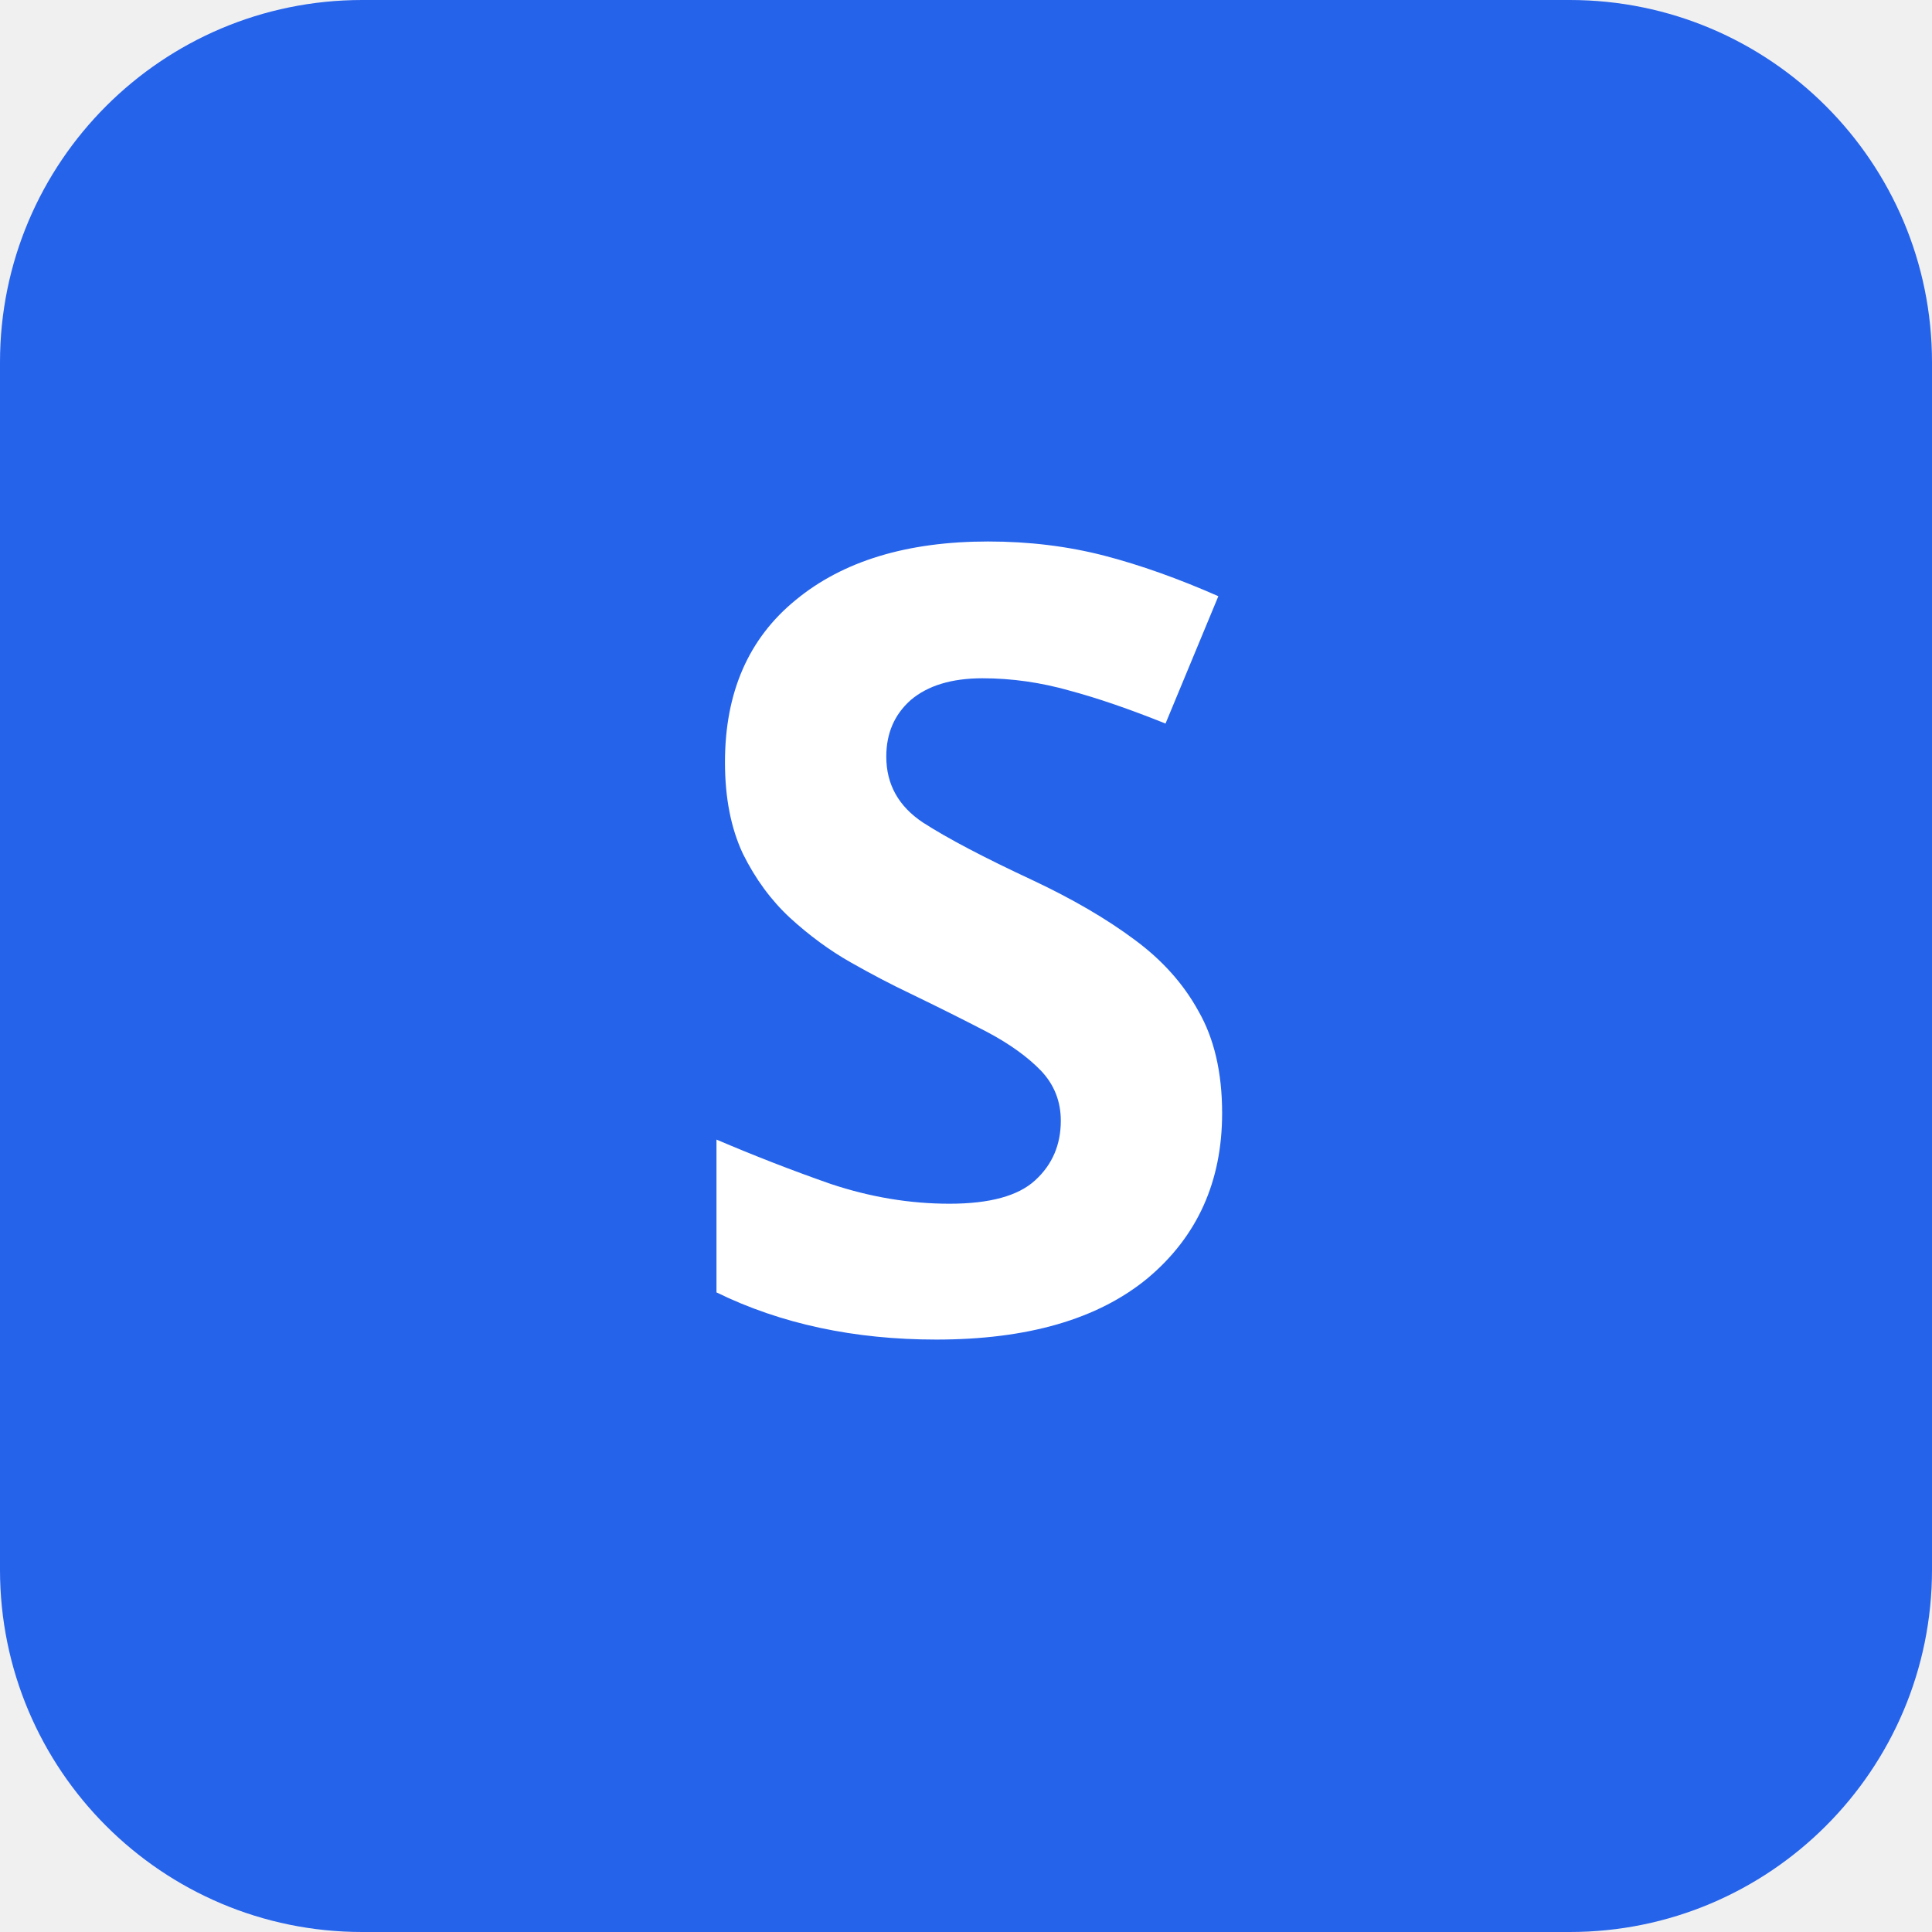
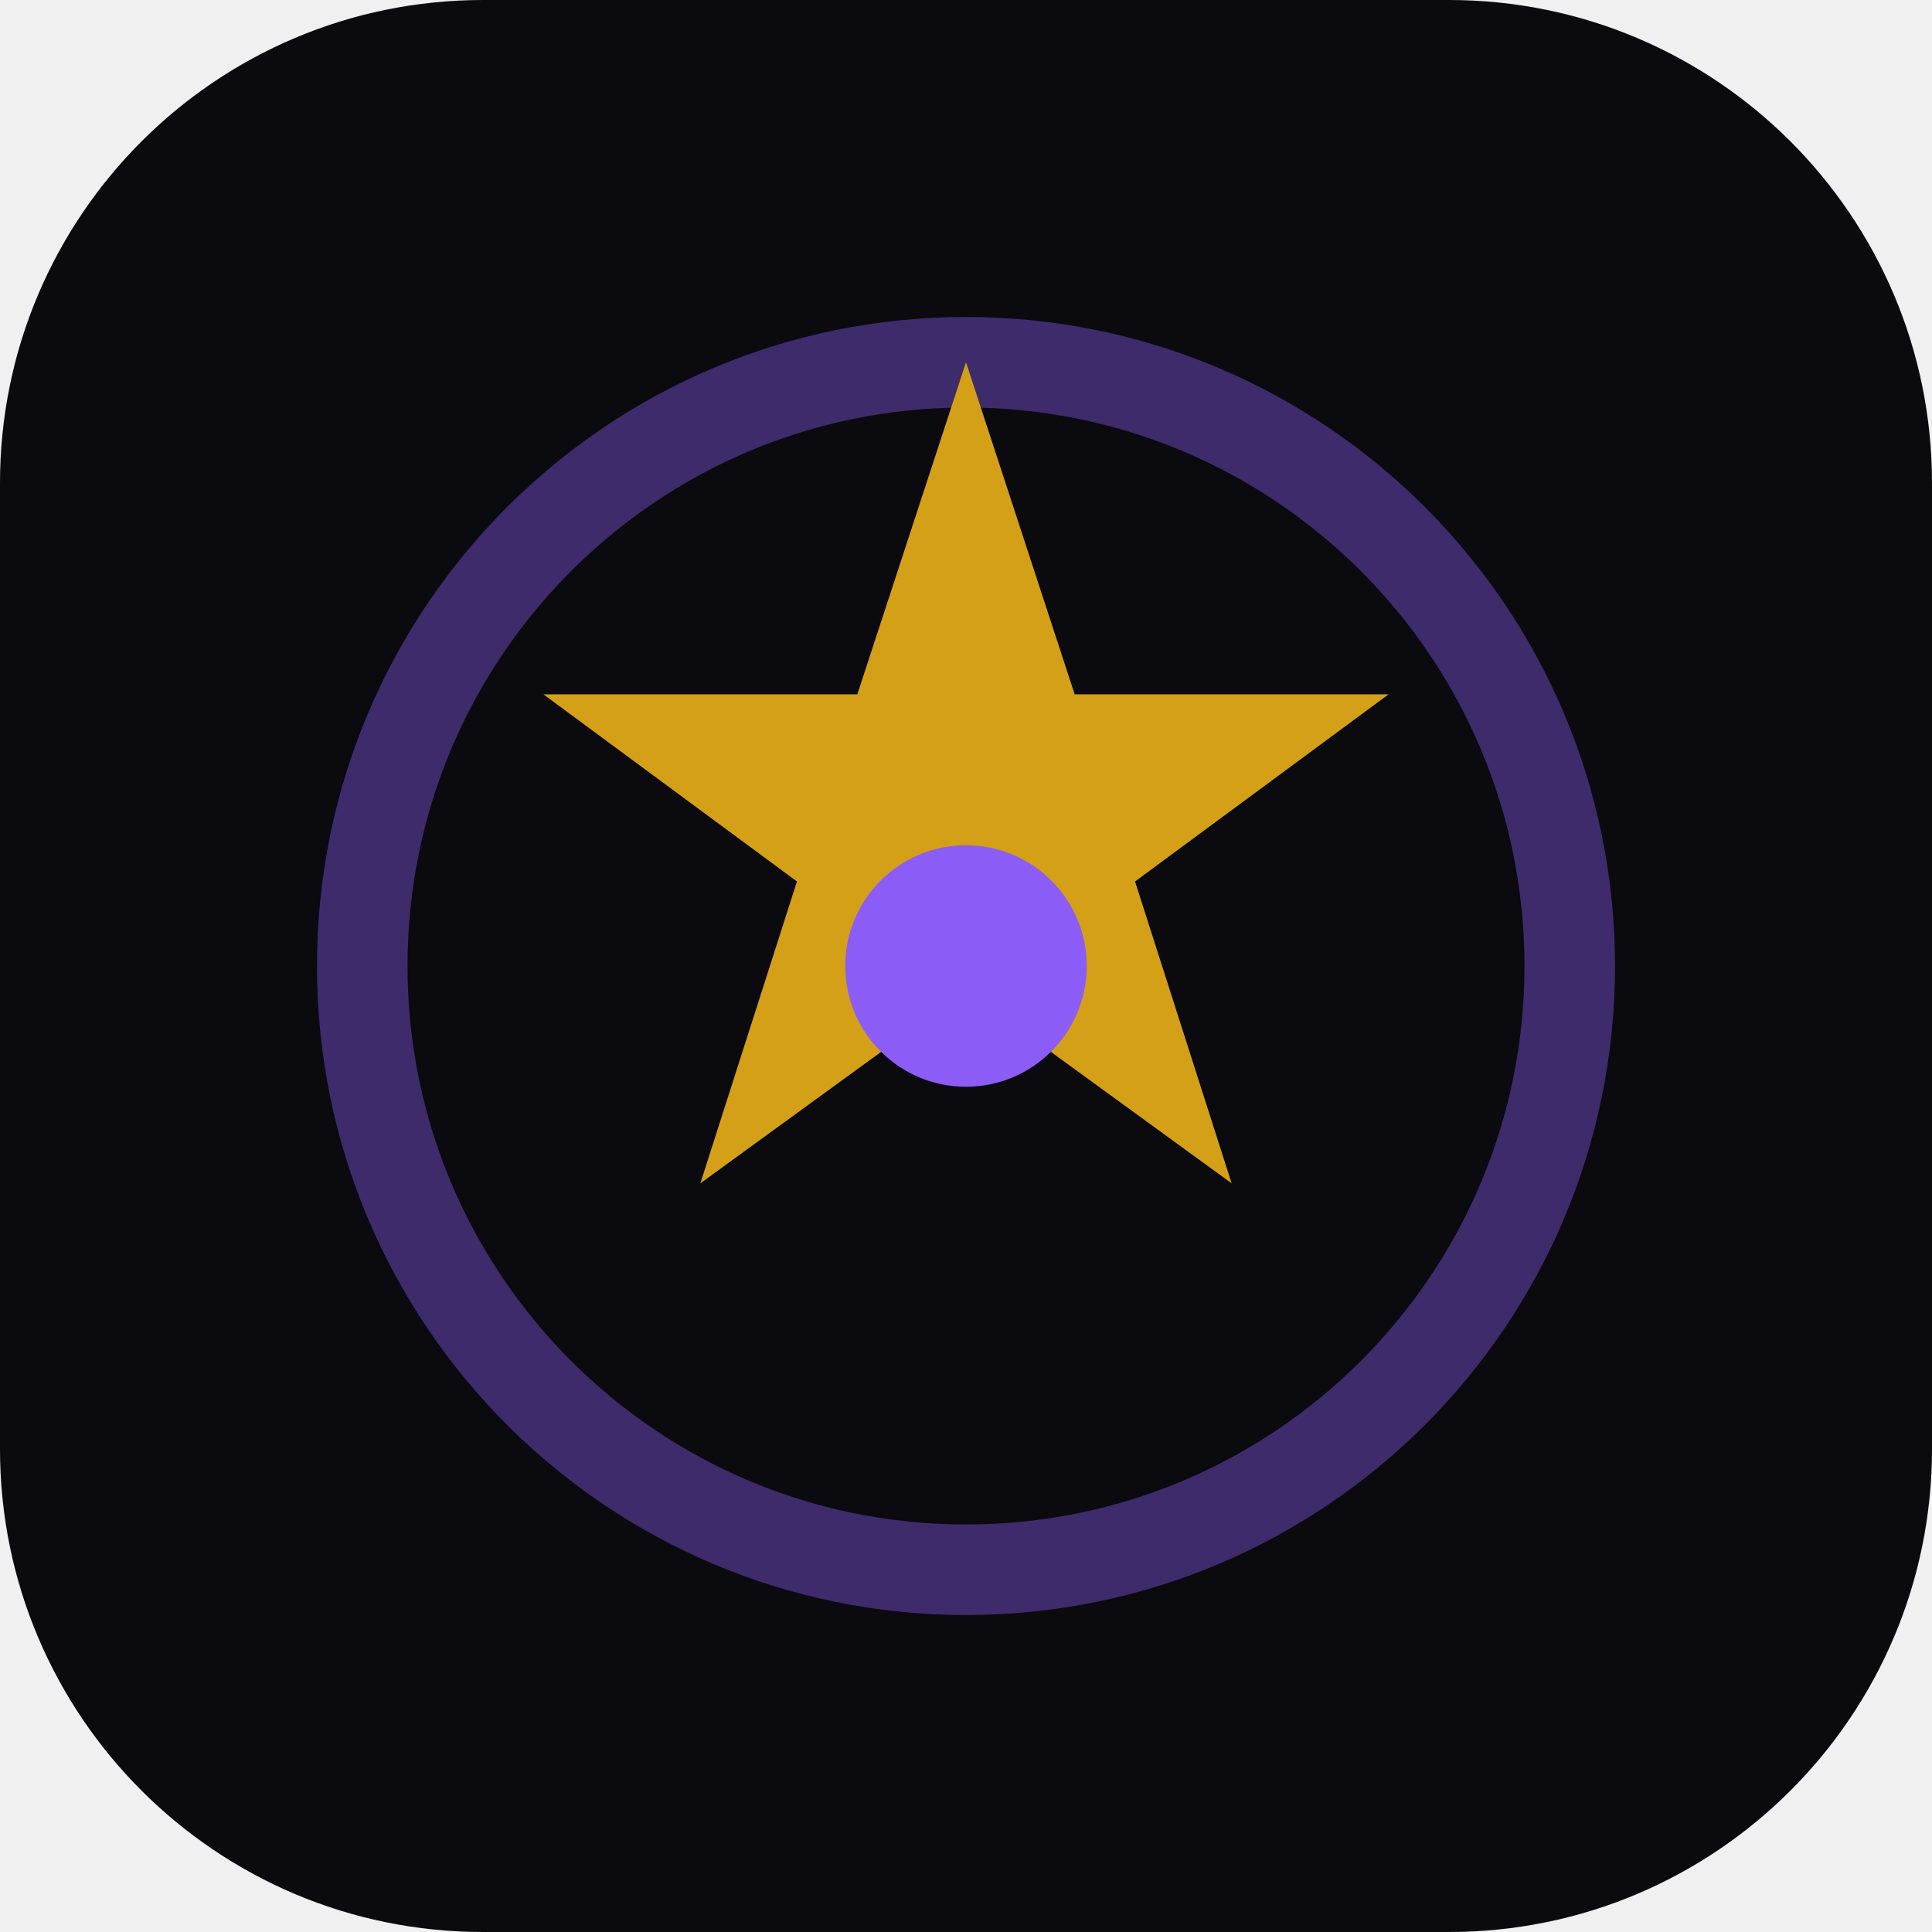
<svg xmlns="http://www.w3.org/2000/svg" viewBox="0 0 32 32">
-   <rect width="32" height="32" rx="6" fill="#2563EB" />
-   <text x="16" y="22" font-family="system-ui" font-size="18" font-weight="700" fill="white" text-anchor="middle">S</text>
+   <rect width="32" height="32" rx="8" fill="#0A0A0F" />
+   <circle cx="16" cy="16" r="10" fill="none" stroke="#8B5CF6" stroke-width="1.5" opacity="0.4" />
+   <path d="M16 6l1.8 5.5H23l-4.2 3.1 1.6 5-4.4-3.2-4.4 3.2 1.6-5L9 11.5h5.2z" fill="#D4A017" />
+   <circle cx="16" cy="16" r="2" fill="#8B5CF6" />
</svg>
